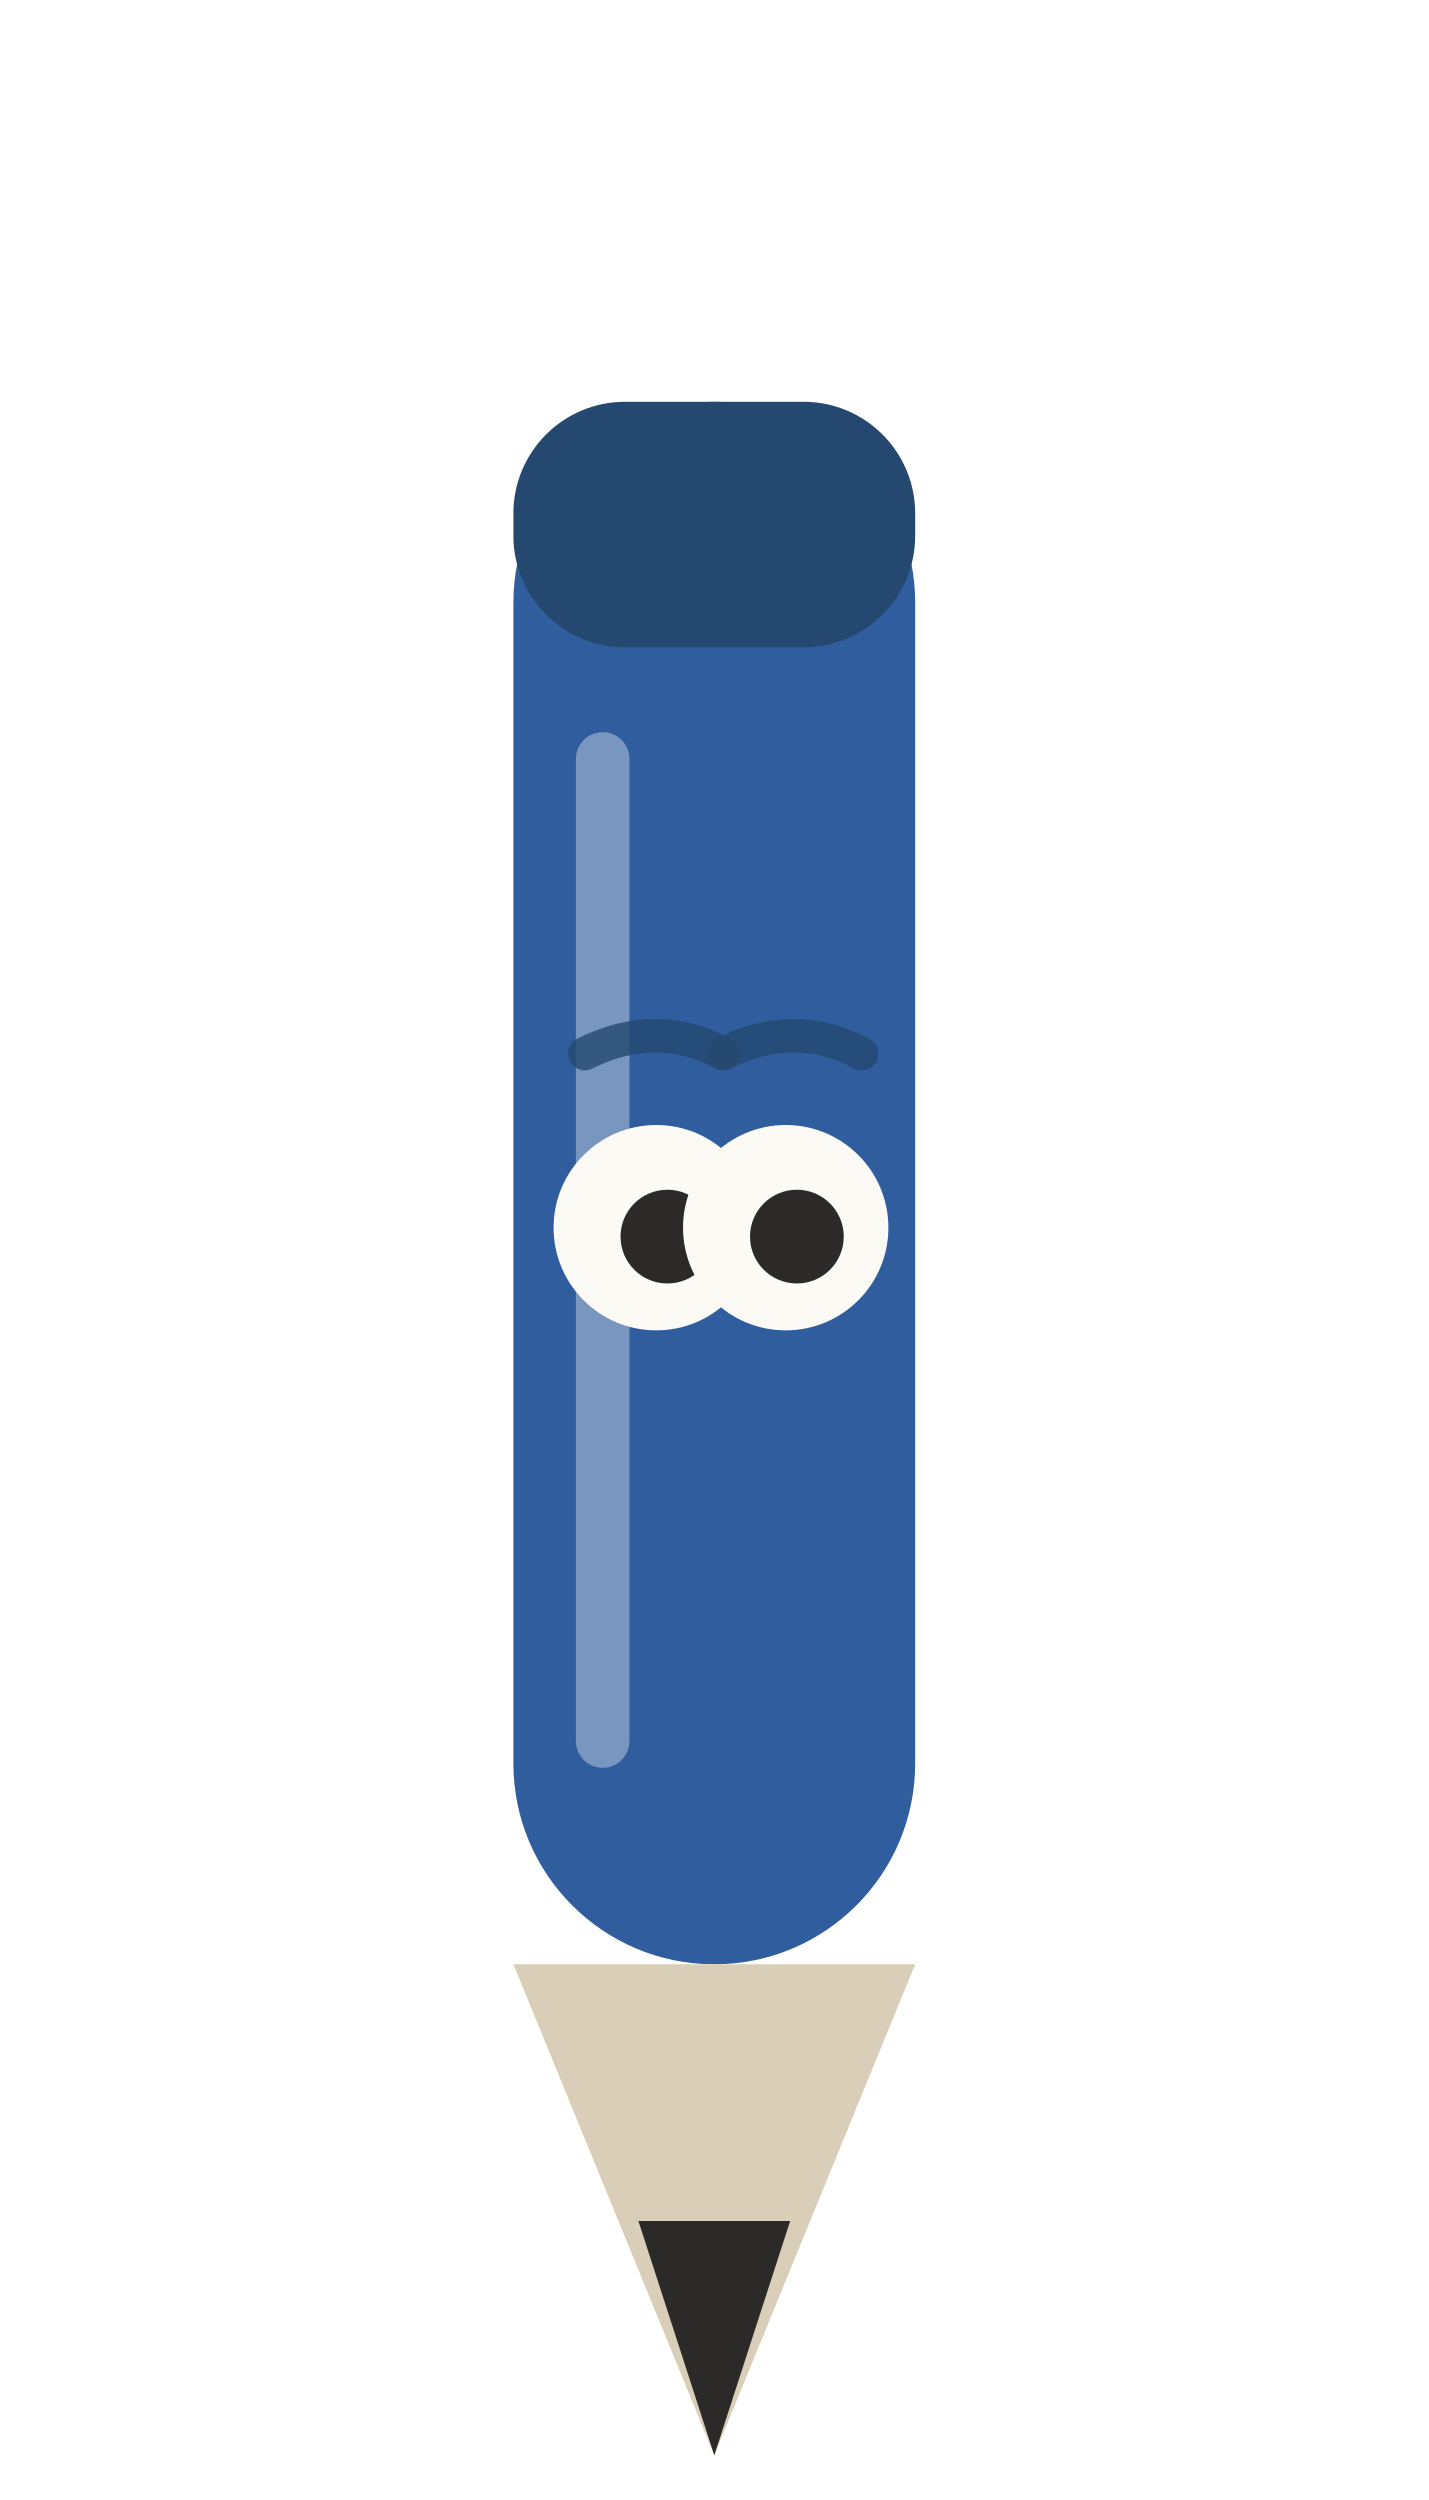
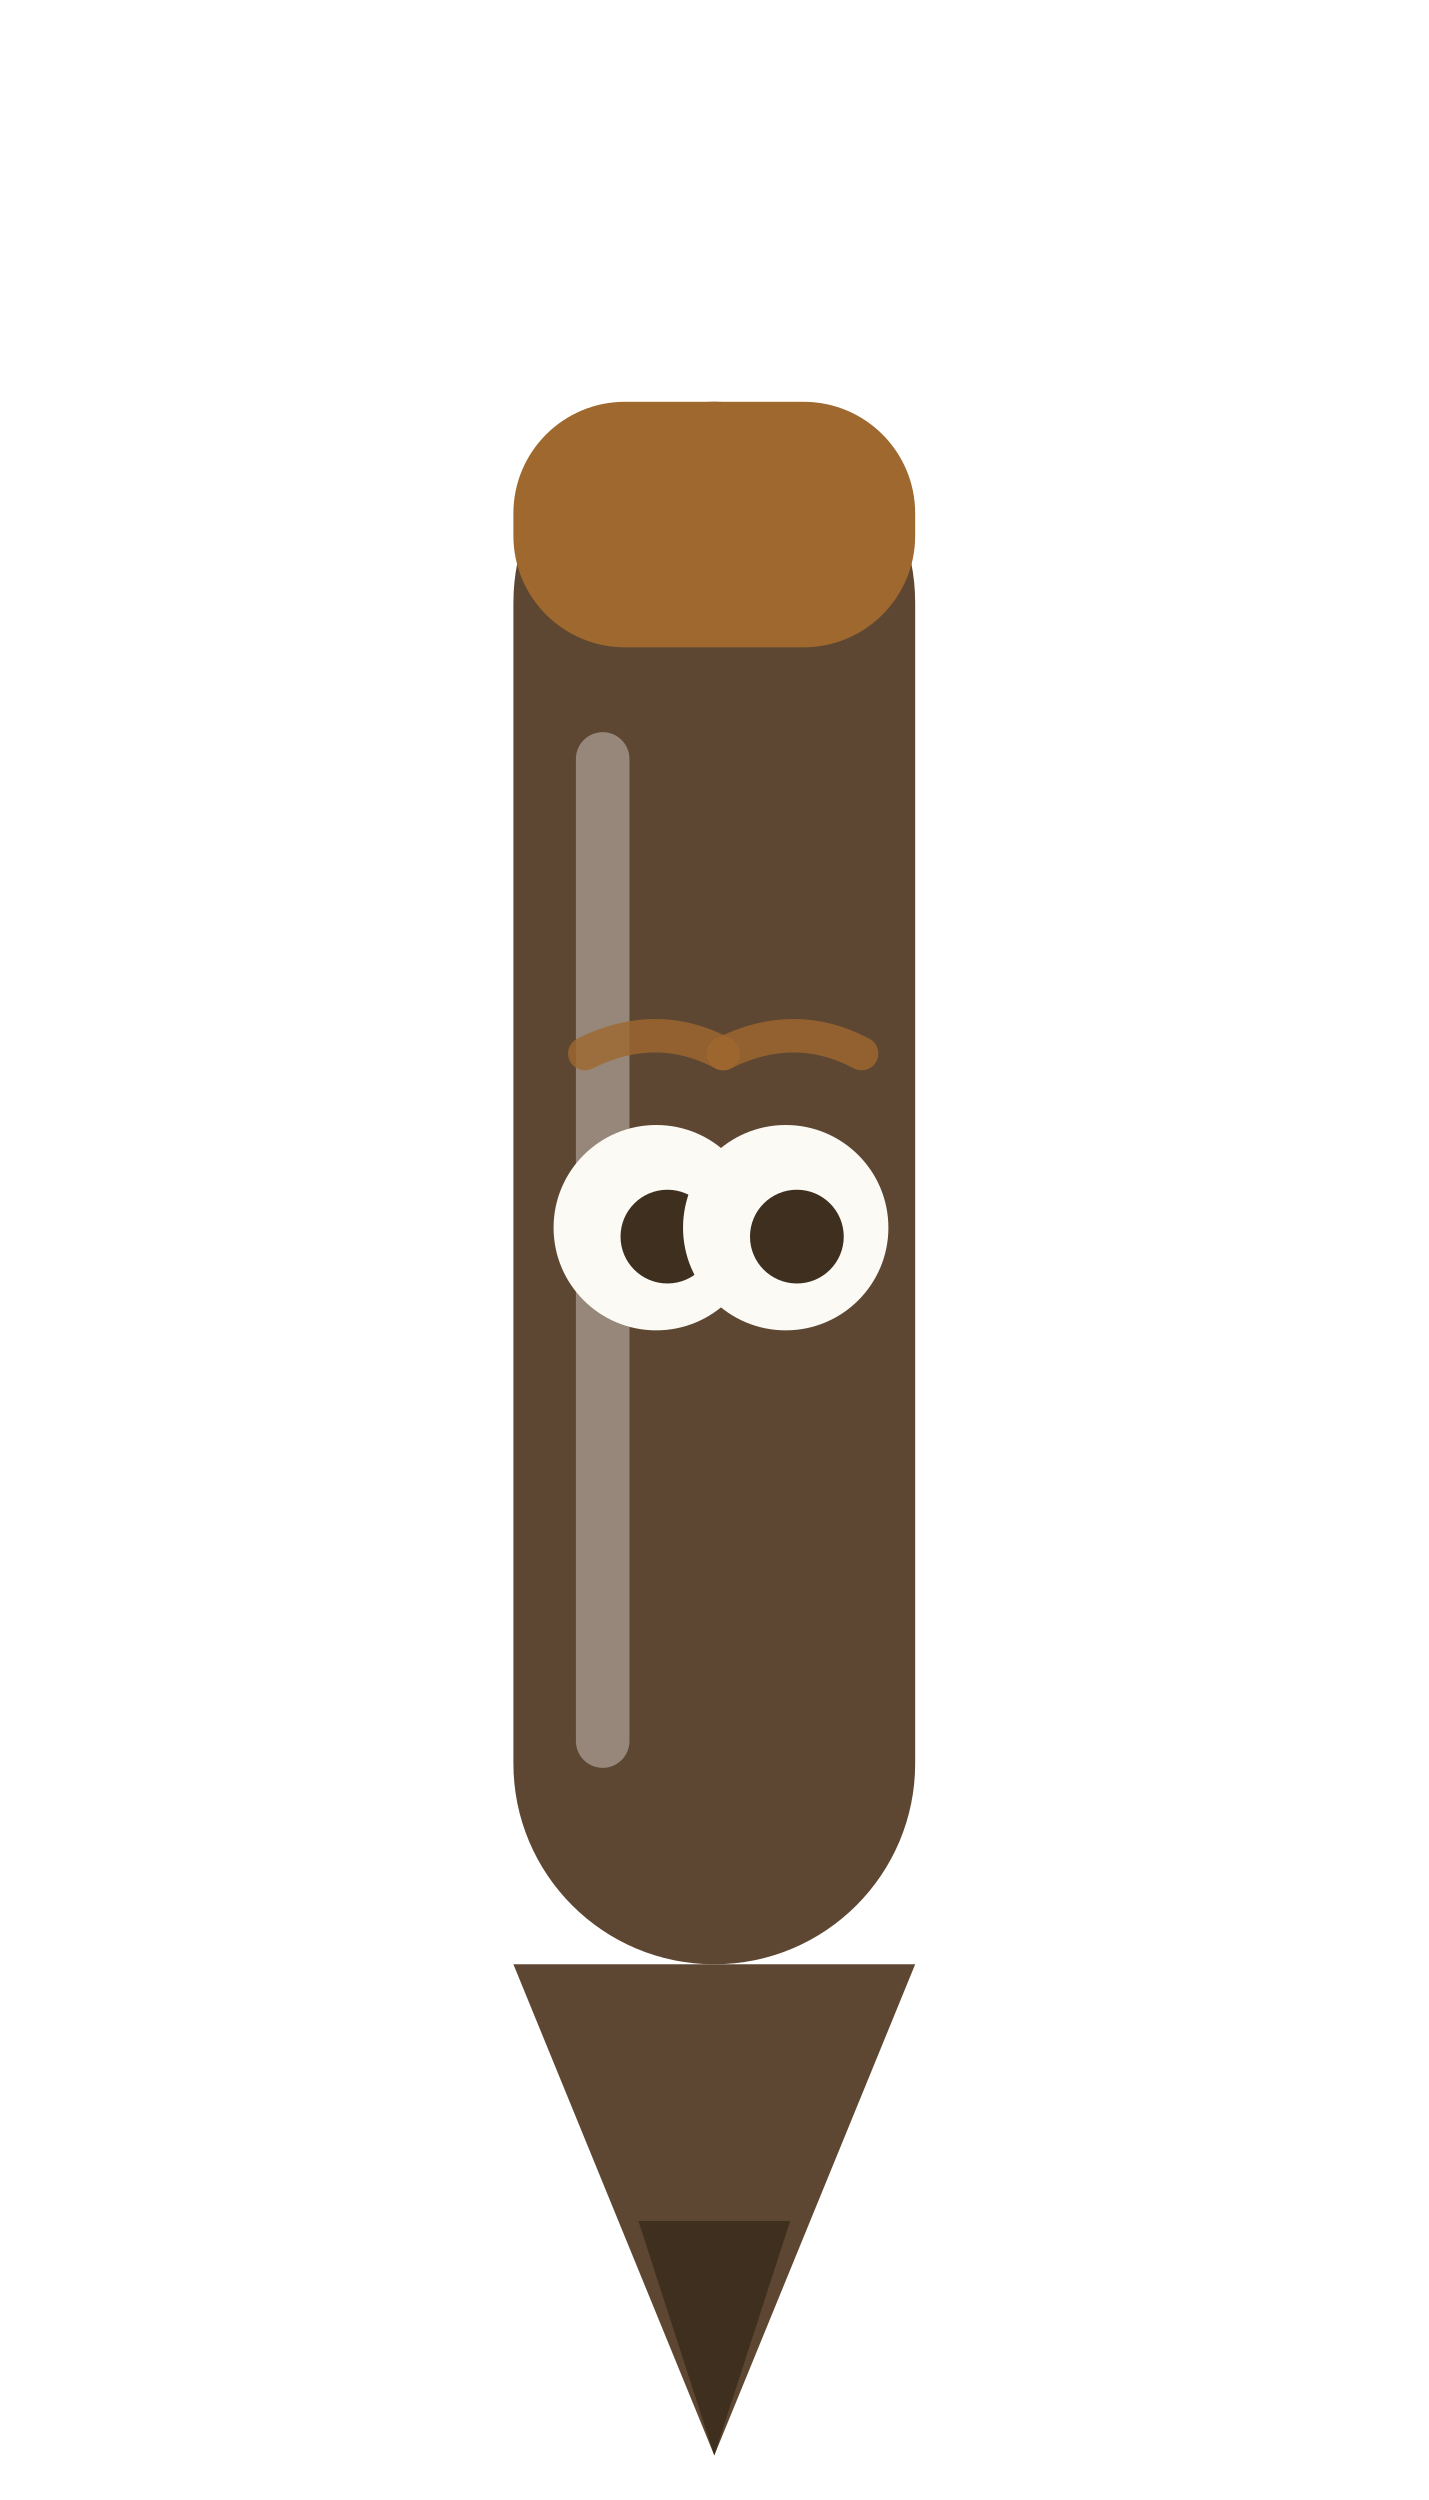
<svg xmlns="http://www.w3.org/2000/svg" viewBox="0 0 64 112">
-   <style>.pen-barrel{fill:#2F5D9E}.pen-cap{fill:#24486F}.pen-nib{fill:#D9CFB8}.pen-lead{fill:#2B2A28}.pen-gloss{stroke:rgba(255,255,255,.35);stroke-width:2.4;stroke-linecap:round;fill:none}.eye-white{fill:#FCFAF4}.eye-black{fill:#2B2A28}.brow{stroke:#24486F;stroke-width:1.5;stroke-linecap:round;fill:none;opacity:.8}</style>
+   <style>.pen-barrel{fill:#5D4732}.pen-cap{fill:#9F682E}.pen-nib{fill:#5D4732}.pen-lead{fill:#3E2F1F}.pen-gloss{stroke:rgba(255,255,255,.35);stroke-width:2.4;stroke-linecap:round;fill:none}.eye-white{fill:#FCFAF4}.eye-black{fill:#3E2F1F}.brow{stroke:#9F682E;stroke-width:1.5;stroke-linecap:round;fill:none;opacity:.8}</style>
  <g class="pen-body">
    <rect class="pen-barrel" x="23" y="18" width="18" height="70" rx="9" />
    <rect class="pen-cap" x="23" y="18" width="18" height="11" rx="5" />
    <path class="pen-nib" d="M23 88 L32 110 L41 88 Z" />
    <path class="pen-lead" d="M28.6 99.5 L32 110 L35.4 99.5 Z" />
    <path class="pen-gloss" d="M27 34 L27 78" />
    <circle class="eye-white" cx="29.4" cy="55" r="4.6" />
    <circle class="eye-black" cx="29.9" cy="55.4" r="2.1" />
    <circle class="eye-white" cx="35.2" cy="55" r="4.6" />
    <circle class="eye-black" cx="35.7" cy="55.4" r="2.1" />
    <path class="brow" d="M26.2 47.2 q3.2 -1.6 6.2 0" />
    <path class="brow" d="M32.4 47.2 q3.2 -1.6 6.2 0" />
  </g>
</svg>
